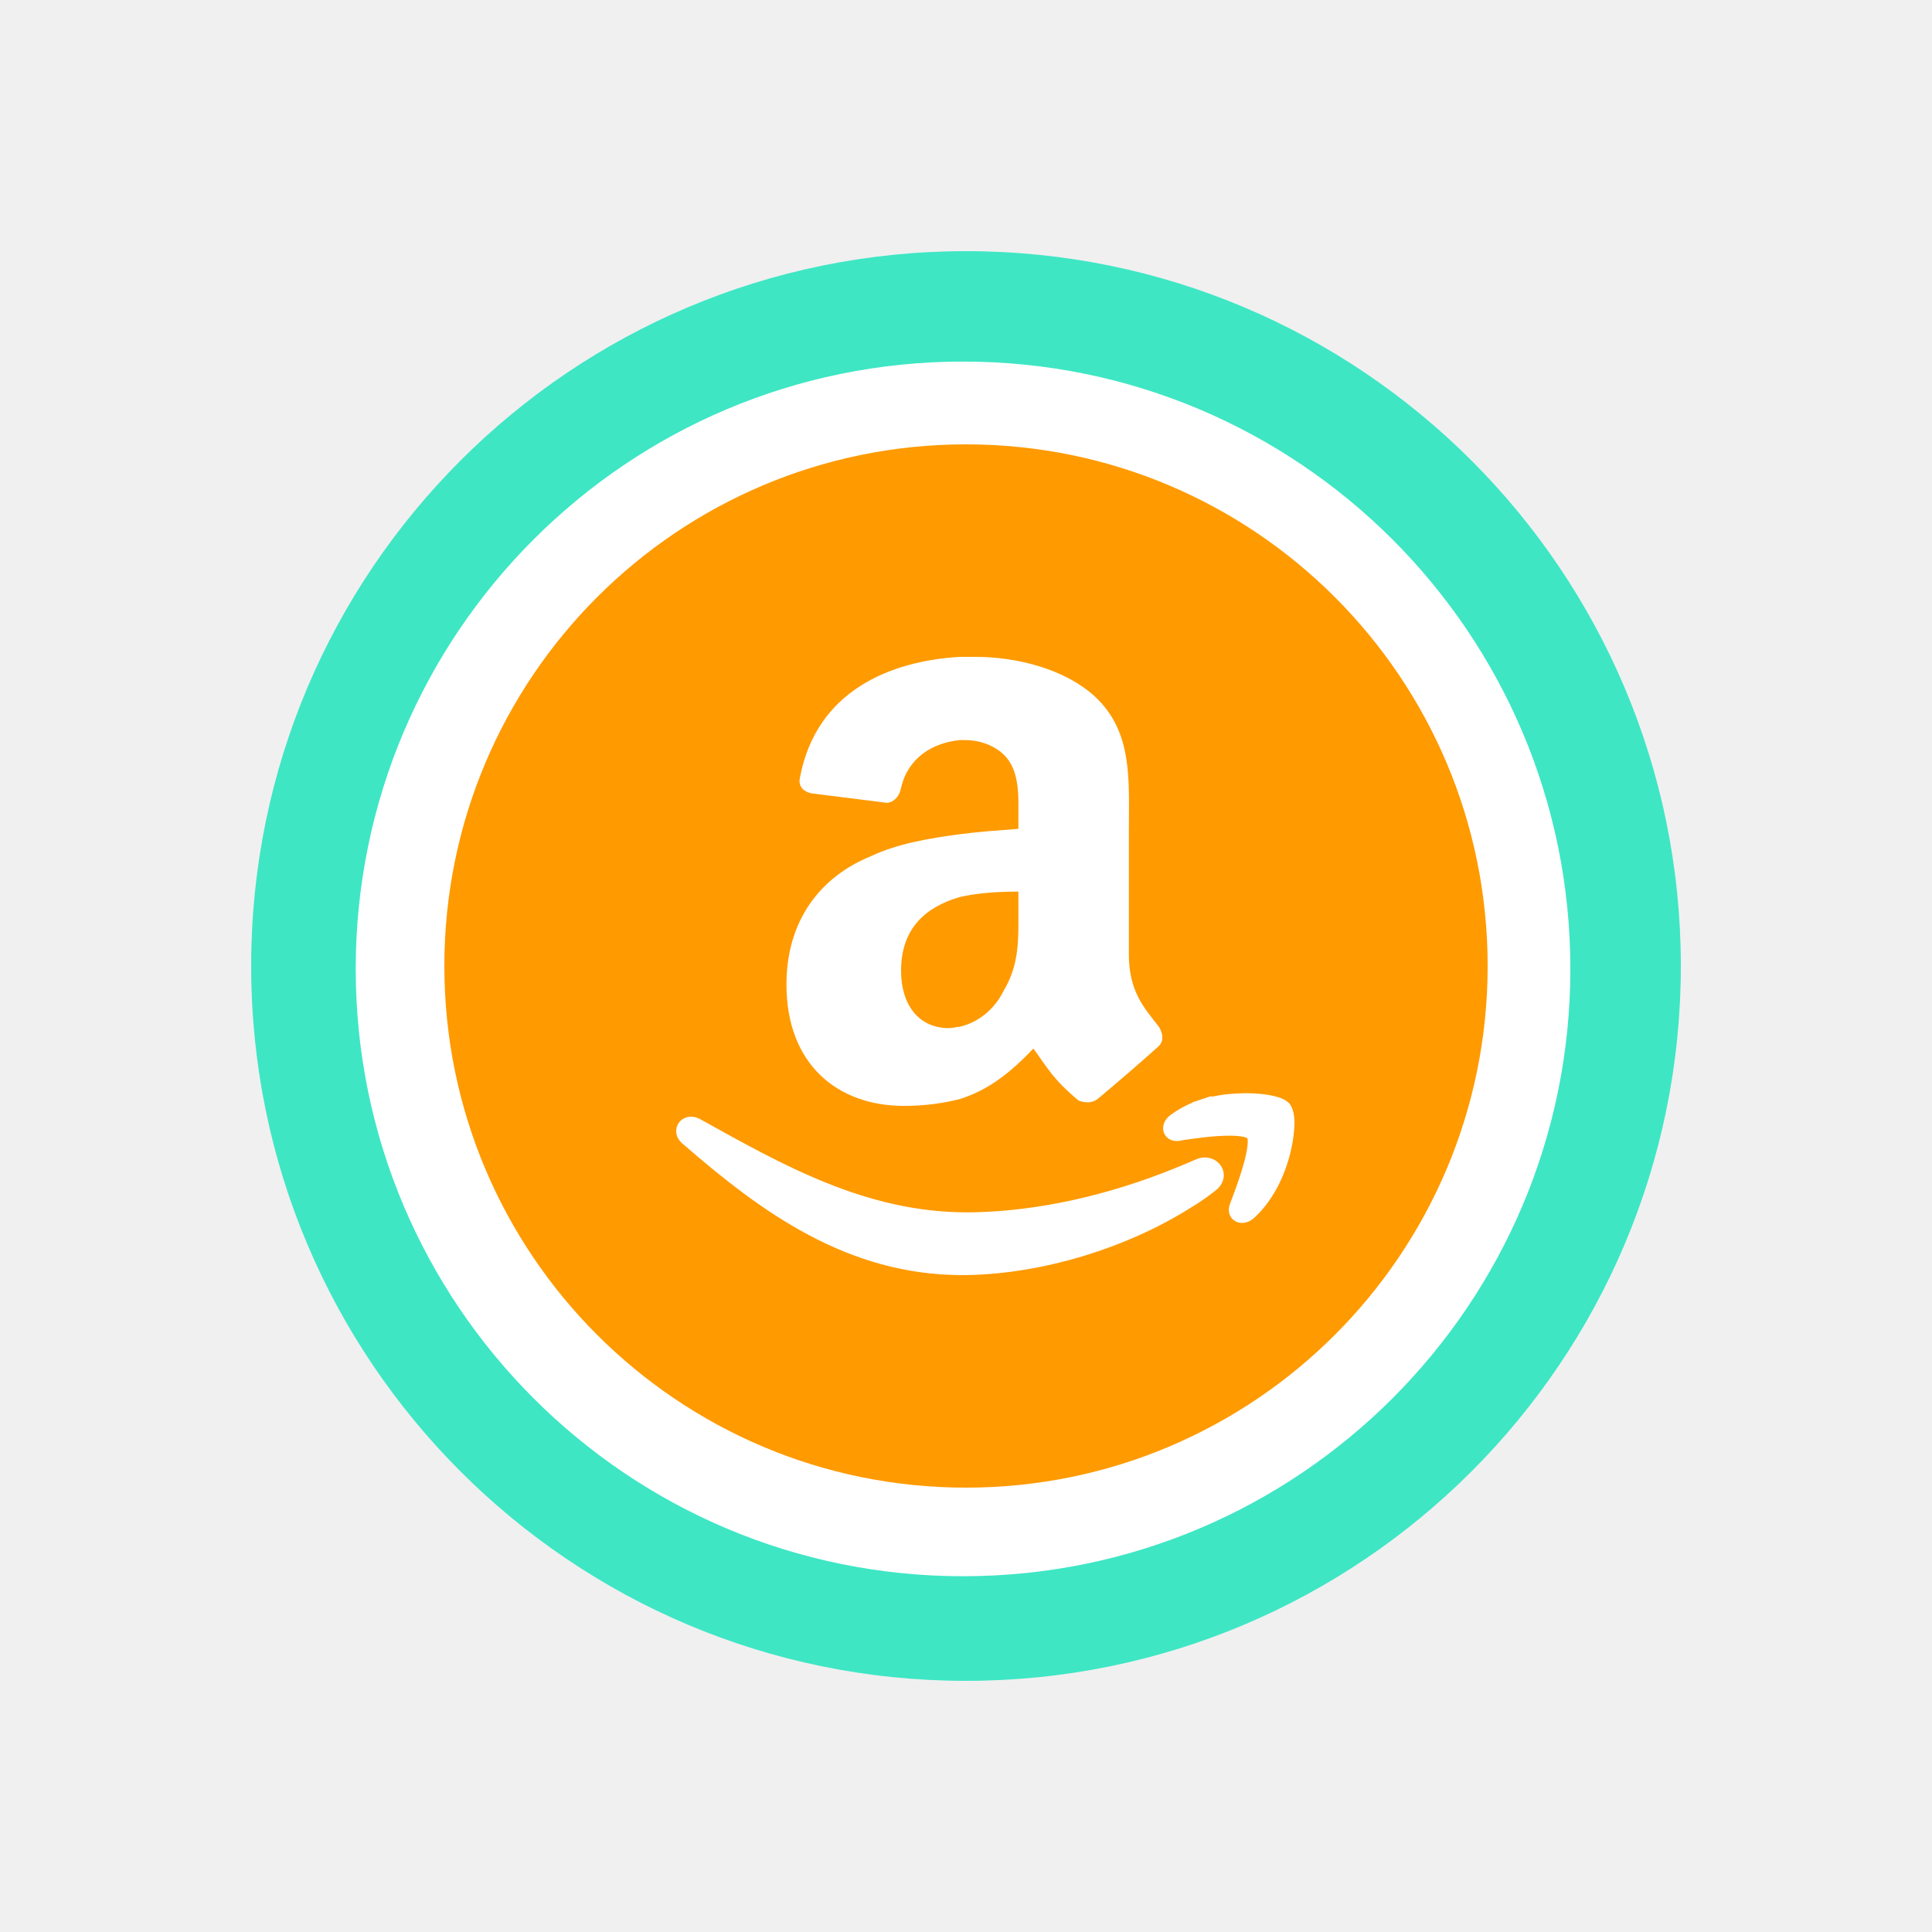
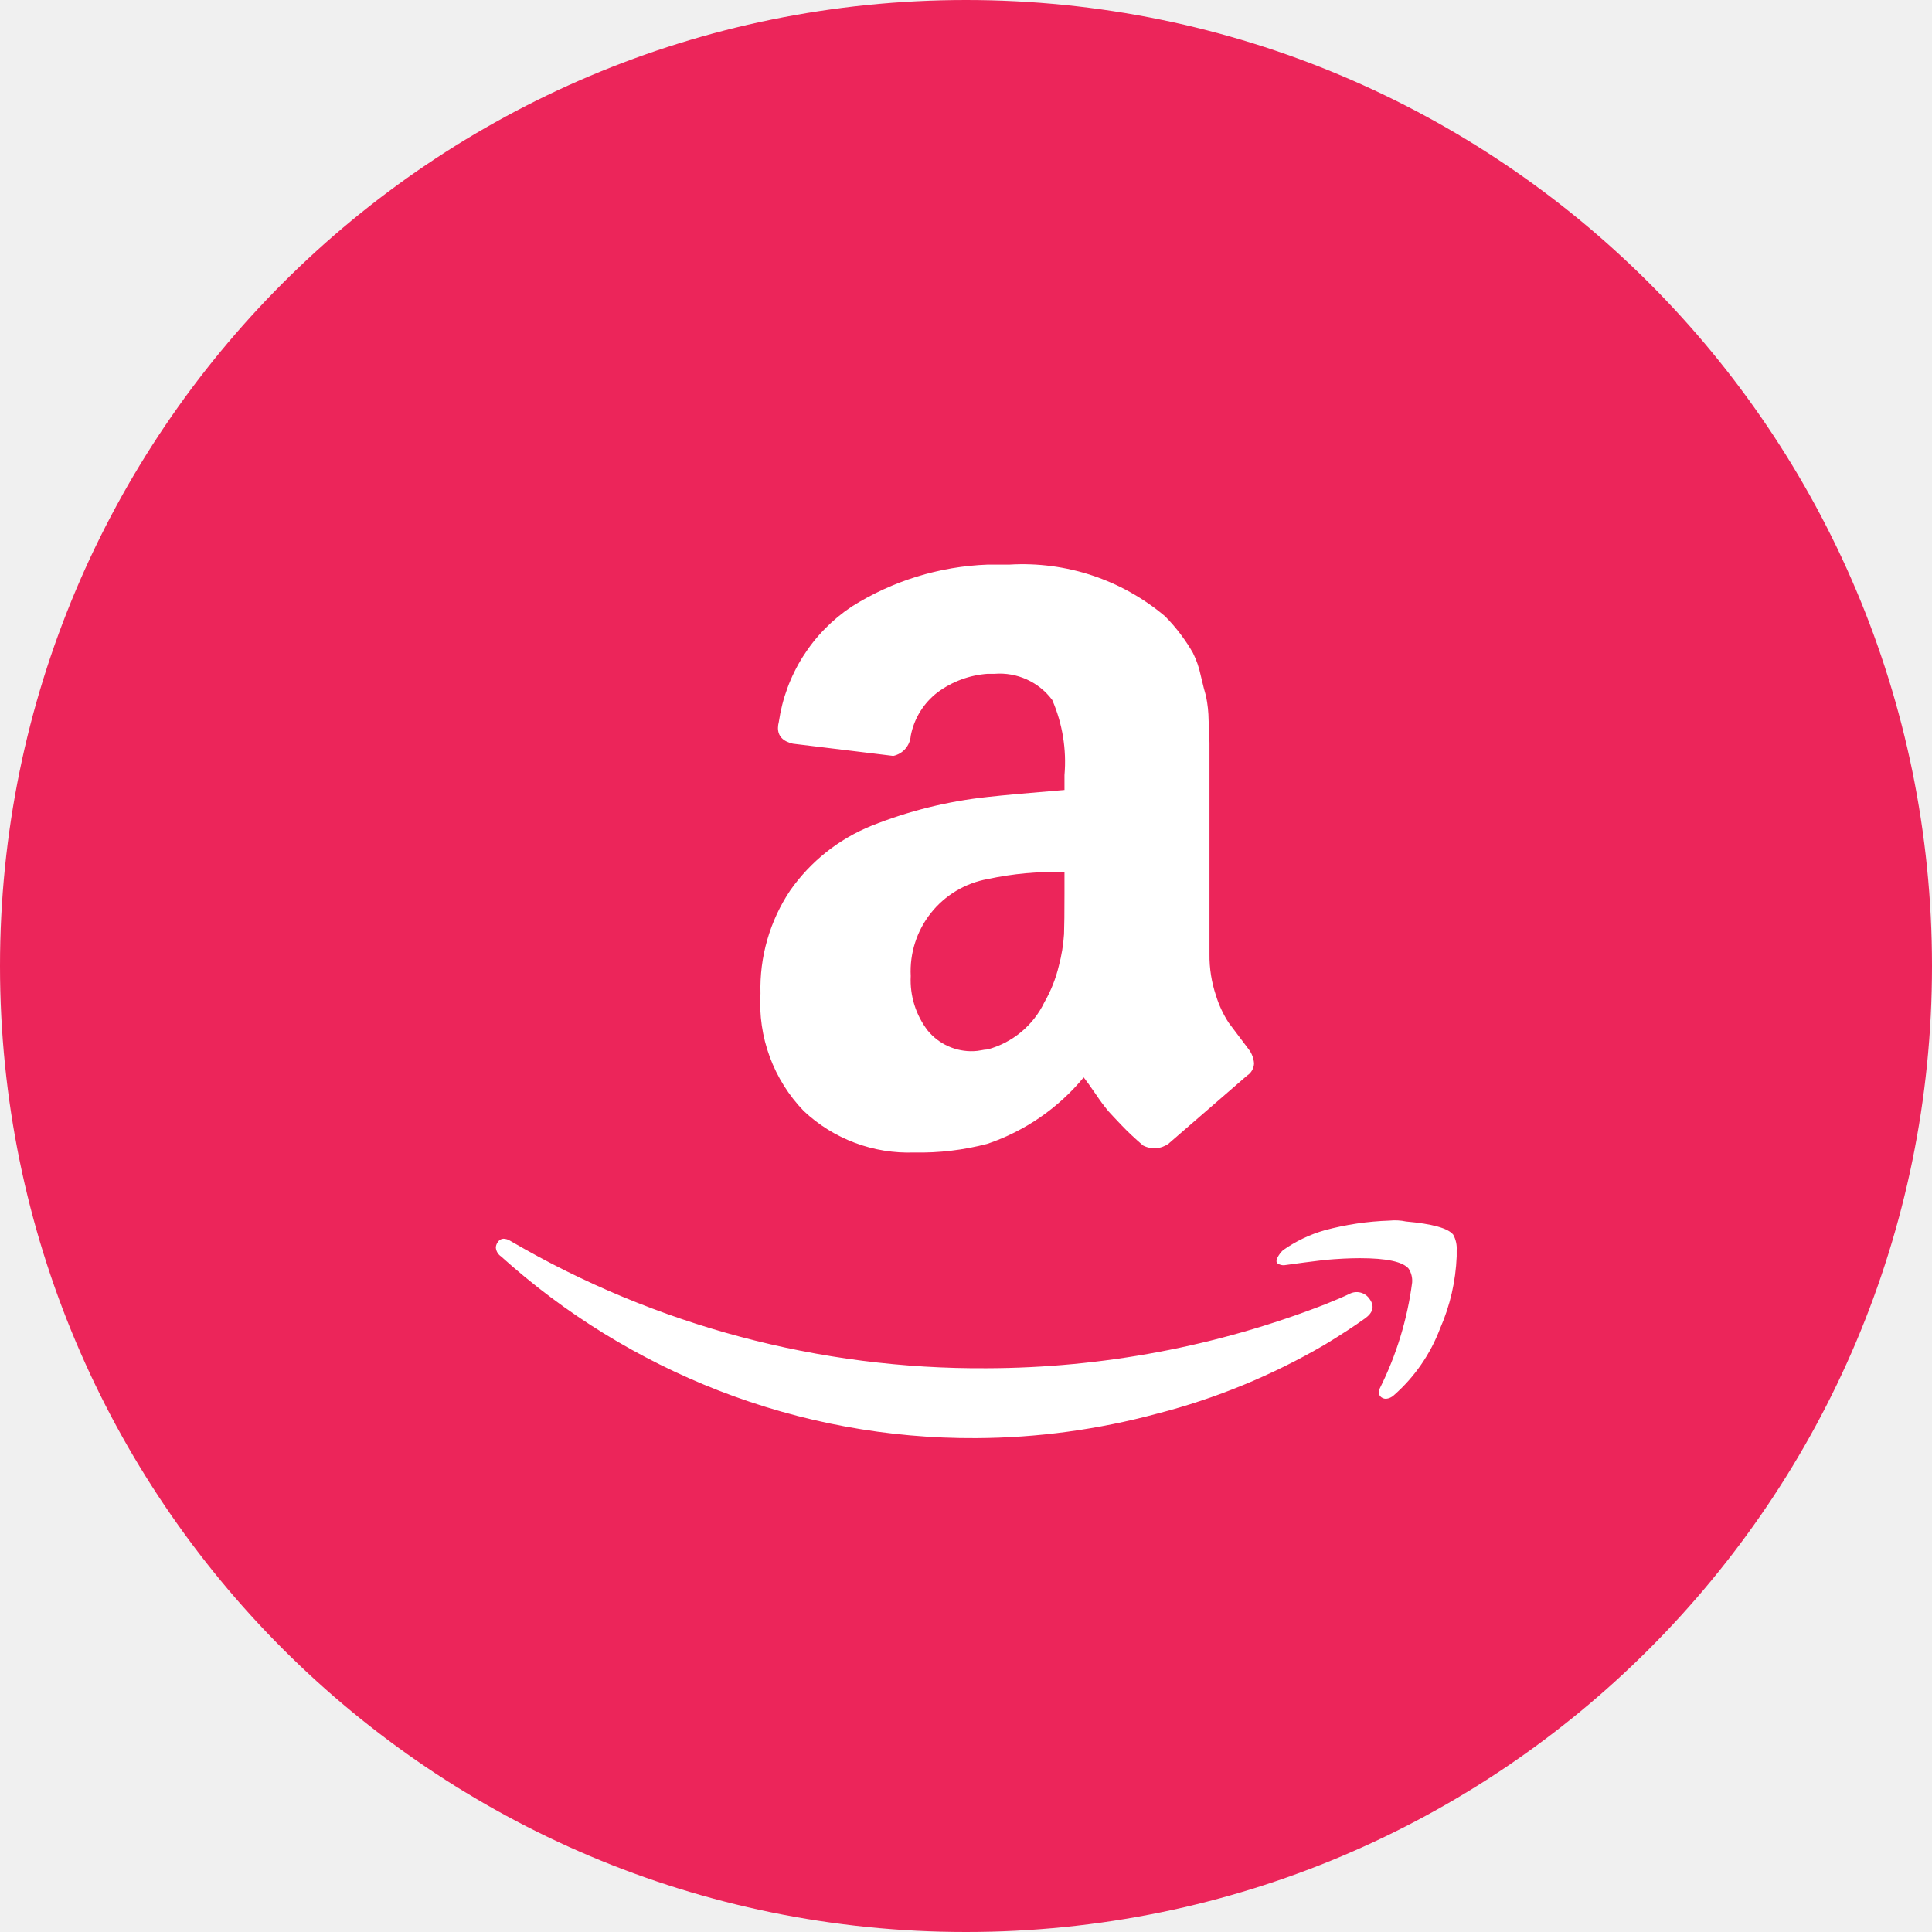
- <svg xmlns="http://www.w3.org/2000/svg" width="100" height="100" viewBox="0 0 100 100" fill="none">
-   <circle cx="50" cy="50" r="37" fill="#3EE6C4" />
-   <circle cx="49.847" cy="50.15" r="31.435" fill="white" />
-   <g clip-path="url(#clip0_2_352)">
-     <path d="M50 77C64.912 77 77 64.912 77 50C77 35.088 64.912 23 50 23C35.088 23 23 35.088 23 50C23 64.912 35.088 77 50 77Z" fill="#FF9A00" />
-     <g clip-path="url(#clip1_2_352)">
-       <path fill-rule="evenodd" clip-rule="evenodd" d="M51.935 51.307C51.44 52.295 50.592 52.931 49.673 53.145C49.535 53.145 49.322 53.215 49.109 53.215C47.557 53.215 46.639 52.014 46.639 50.249C46.639 47.986 47.98 46.928 49.673 46.431C50.592 46.22 51.653 46.149 52.712 46.149V46.997C52.712 48.622 52.782 49.893 51.935 51.307ZM52.712 42.901C51.794 42.971 50.733 43.041 49.673 43.18C48.05 43.395 46.427 43.677 45.087 44.313C42.473 45.373 40.707 47.633 40.707 50.953C40.707 55.124 43.389 57.241 46.782 57.241C47.911 57.241 48.829 57.099 49.673 56.889C51.019 56.464 52.146 55.687 53.487 54.273C54.265 55.333 54.479 55.829 55.819 56.959C56.172 57.099 56.525 57.099 56.806 56.889C57.655 56.181 59.139 54.909 59.915 54.203C60.268 53.921 60.199 53.496 59.984 53.145C59.209 52.155 58.43 51.307 58.43 49.399V43.041C58.43 40.357 58.645 37.883 56.667 36.048C55.043 34.567 52.5 34 50.522 34H49.673C46.075 34.209 42.263 35.764 41.412 40.215C41.271 40.782 41.696 40.993 41.979 41.062L45.933 41.557C46.357 41.486 46.569 41.132 46.639 40.782C46.991 39.227 48.263 38.45 49.673 38.307H49.958C50.806 38.307 51.725 38.661 52.217 39.369C52.782 40.215 52.712 41.347 52.712 42.337V42.901Z" fill="white" />
-       <path fill-rule="evenodd" clip-rule="evenodd" d="M66.996 57.964V57.963C66.981 57.629 66.911 57.375 66.773 57.164L66.757 57.144L66.741 57.123C66.599 56.969 66.464 56.91 66.317 56.846C65.879 56.677 65.241 56.586 64.473 56.585C63.922 56.585 63.314 56.637 62.703 56.771L62.701 56.729L62.085 56.935L62.074 56.94L61.726 57.053V57.068C61.328 57.233 60.951 57.445 60.603 57.699C60.389 57.859 60.212 58.072 60.202 58.397C60.202 58.493 60.223 58.587 60.263 58.673C60.304 58.76 60.362 58.836 60.435 58.897C60.515 58.961 60.608 59.008 60.706 59.034C60.805 59.061 60.908 59.067 61.009 59.052L61.039 59.051L61.062 59.047C61.363 58.983 61.802 58.939 62.315 58.868C62.755 58.819 63.222 58.783 63.627 58.783C63.913 58.781 64.17 58.802 64.347 58.839C64.423 58.853 64.496 58.878 64.565 58.913C64.579 58.971 64.585 59.03 64.582 59.09C64.586 59.429 64.443 60.057 64.245 60.671C64.053 61.285 63.82 61.9 63.666 62.309C63.626 62.407 63.605 62.513 63.604 62.619C63.6 62.783 63.668 62.983 63.811 63.115C63.951 63.246 64.131 63.299 64.281 63.299H64.289C64.515 63.297 64.707 63.207 64.872 63.077C66.434 61.673 66.977 59.429 67 58.165L66.996 57.964V57.964ZM62.366 59.911C62.201 59.91 62.039 59.947 61.89 60.017C61.719 60.085 61.543 60.165 61.378 60.235L61.135 60.336L60.819 60.463V60.466C57.386 61.859 53.779 62.676 50.441 62.747C50.319 62.751 50.195 62.751 50.076 62.751C44.827 62.755 40.545 60.319 36.225 57.919C36.084 57.843 35.928 57.801 35.768 57.799C35.574 57.799 35.375 57.872 35.229 58.007C35.157 58.077 35.099 58.16 35.059 58.252C35.02 58.344 35 58.444 35 58.544C34.998 58.805 35.139 59.047 35.337 59.203C39.391 62.725 43.835 65.996 49.813 66C49.93 66 50.049 65.996 50.167 65.995C53.969 65.909 58.269 64.624 61.607 62.527L61.627 62.514C62.075 62.247 62.504 61.95 62.912 61.625C63.168 61.435 63.345 61.138 63.345 60.829C63.334 60.281 62.869 59.911 62.367 59.911H62.366Z" fill="white" />
-     </g>
-   </g>
-   <defs>
-     <clipPath id="clip0_2_352">
-       <rect width="54" height="54" fill="white" transform="translate(23 23)" />
-     </clipPath>
-     <clipPath id="clip1_2_352">
-       <rect width="32" height="32" fill="white" transform="translate(35 34)" />
-     </clipPath>
-   </defs>
+ <svg xmlns="http://www.w3.org/2000/svg" width="113" height="113" viewBox="0 0 113 113" fill="none">
+   <rect width="113" height="113" rx="56.5" fill="#EC255A" />
+   <path d="M29.102 72.67C29.273 72.397 29.545 72.38 29.92 72.619C38.352 77.535 47.952 80.094 57.713 80.027C64.477 80.01 71.18 78.746 77.485 76.297C77.655 76.229 77.902 76.127 78.226 75.991C78.549 75.854 78.779 75.752 78.916 75.684C79.118 75.574 79.353 75.544 79.576 75.601C79.799 75.658 79.992 75.797 80.116 75.991C80.406 76.399 80.312 76.774 79.835 77.115C79.222 77.557 78.439 78.068 77.485 78.647C74.418 80.441 71.117 81.8 67.676 82.683C64.227 83.615 60.672 84.096 57.1 84.114C51.945 84.144 46.832 83.199 42.028 81.33C37.348 79.507 33.038 76.85 29.306 73.487C29.221 73.43 29.149 73.354 29.096 73.266C29.043 73.178 29.01 73.079 29 72.976C29.003 72.866 29.038 72.759 29.102 72.67ZM44.48 58.109C44.419 55.968 45.026 53.861 46.218 52.08C47.404 50.388 49.054 49.075 50.969 48.299C53.147 47.43 55.433 46.863 57.764 46.613C58.684 46.511 60.182 46.375 62.26 46.205V45.336C62.389 43.835 62.143 42.325 61.545 40.942C61.158 40.422 60.646 40.009 60.056 39.741C59.467 39.473 58.819 39.359 58.173 39.41H57.764C56.712 39.485 55.702 39.857 54.852 40.483C54.026 41.109 53.462 42.019 53.268 43.037C53.248 43.317 53.137 43.583 52.953 43.795C52.769 44.007 52.521 44.153 52.246 44.212L46.371 43.497C45.792 43.361 45.502 43.054 45.502 42.577C45.505 42.456 45.522 42.336 45.553 42.22C45.751 40.859 46.233 39.555 46.968 38.393C47.703 37.231 48.675 36.237 49.819 35.476C52.206 33.973 54.946 33.127 57.764 33.023H59.041C62.347 32.825 65.603 33.904 68.135 36.038C68.477 36.38 68.793 36.747 69.081 37.136C69.332 37.47 69.563 37.82 69.77 38.183C69.981 38.604 70.136 39.051 70.23 39.512C70.367 40.091 70.469 40.491 70.537 40.712C70.635 41.183 70.686 41.662 70.69 42.143C70.724 42.875 70.741 43.309 70.741 43.446V55.81C70.731 56.635 70.861 57.455 71.124 58.237C71.297 58.796 71.546 59.329 71.865 59.82C72.104 60.144 72.495 60.663 73.04 61.379C73.22 61.615 73.326 61.9 73.347 62.196C73.342 62.34 73.302 62.48 73.231 62.604C73.16 62.729 73.059 62.834 72.938 62.911C70.111 65.364 68.578 66.692 68.34 66.896C68.126 67.048 67.875 67.138 67.613 67.156C67.352 67.174 67.091 67.12 66.858 66.999C66.381 66.59 65.964 66.198 65.606 65.823C65.249 65.449 64.993 65.176 64.84 65.006C64.575 64.688 64.328 64.355 64.099 64.01C63.759 63.516 63.52 63.184 63.384 63.014C61.906 64.803 59.961 66.147 57.764 66.896C56.365 67.267 54.92 67.439 53.472 67.407C52.288 67.451 51.107 67.259 49.998 66.842C48.888 66.425 47.873 65.793 47.01 64.981C46.134 64.074 45.457 62.994 45.021 61.811C44.586 60.628 44.402 59.367 44.48 58.109ZM53.268 57.087C53.21 58.236 53.563 59.368 54.264 60.28C54.589 60.674 54.999 60.987 55.465 61.195C55.93 61.403 56.437 61.501 56.947 61.481C57.093 61.476 57.238 61.459 57.381 61.43C57.507 61.403 57.635 61.386 57.764 61.379C58.483 61.184 59.152 60.837 59.725 60.361C60.298 59.885 60.762 59.291 61.085 58.62C61.466 57.957 61.75 57.243 61.928 56.499C62.091 55.889 62.193 55.265 62.234 54.635C62.252 54.158 62.26 53.374 62.26 52.285V51.007C60.75 50.961 59.241 51.098 57.764 51.416C56.453 51.653 55.274 52.359 54.446 53.403C53.618 54.447 53.2 55.757 53.268 57.087ZM74.726 73.538C74.806 73.386 74.909 73.248 75.033 73.129C75.777 72.601 76.607 72.204 77.485 71.954C78.72 71.623 79.988 71.434 81.266 71.392C81.59 71.358 81.918 71.375 82.237 71.444C83.769 71.58 84.689 71.835 84.995 72.21C85.15 72.49 85.221 72.81 85.2 73.129V73.487C85.142 74.94 84.813 76.37 84.229 77.702C83.661 79.207 82.731 80.549 81.521 81.611C81.395 81.728 81.233 81.8 81.061 81.815C80.99 81.814 80.92 81.797 80.857 81.764C80.653 81.662 80.602 81.474 80.704 81.202C81.674 79.261 82.312 77.171 82.594 75.02C82.618 74.732 82.546 74.445 82.39 74.202C82.049 73.794 81.096 73.589 79.529 73.589C78.95 73.589 78.269 73.623 77.485 73.692C76.634 73.794 75.85 73.896 75.135 73.998C74.991 74.015 74.845 73.979 74.726 73.896C74.695 73.873 74.674 73.84 74.664 73.803C74.655 73.766 74.659 73.726 74.675 73.692C74.681 73.637 74.699 73.585 74.726 73.538Z" fill="white" />
</svg>
